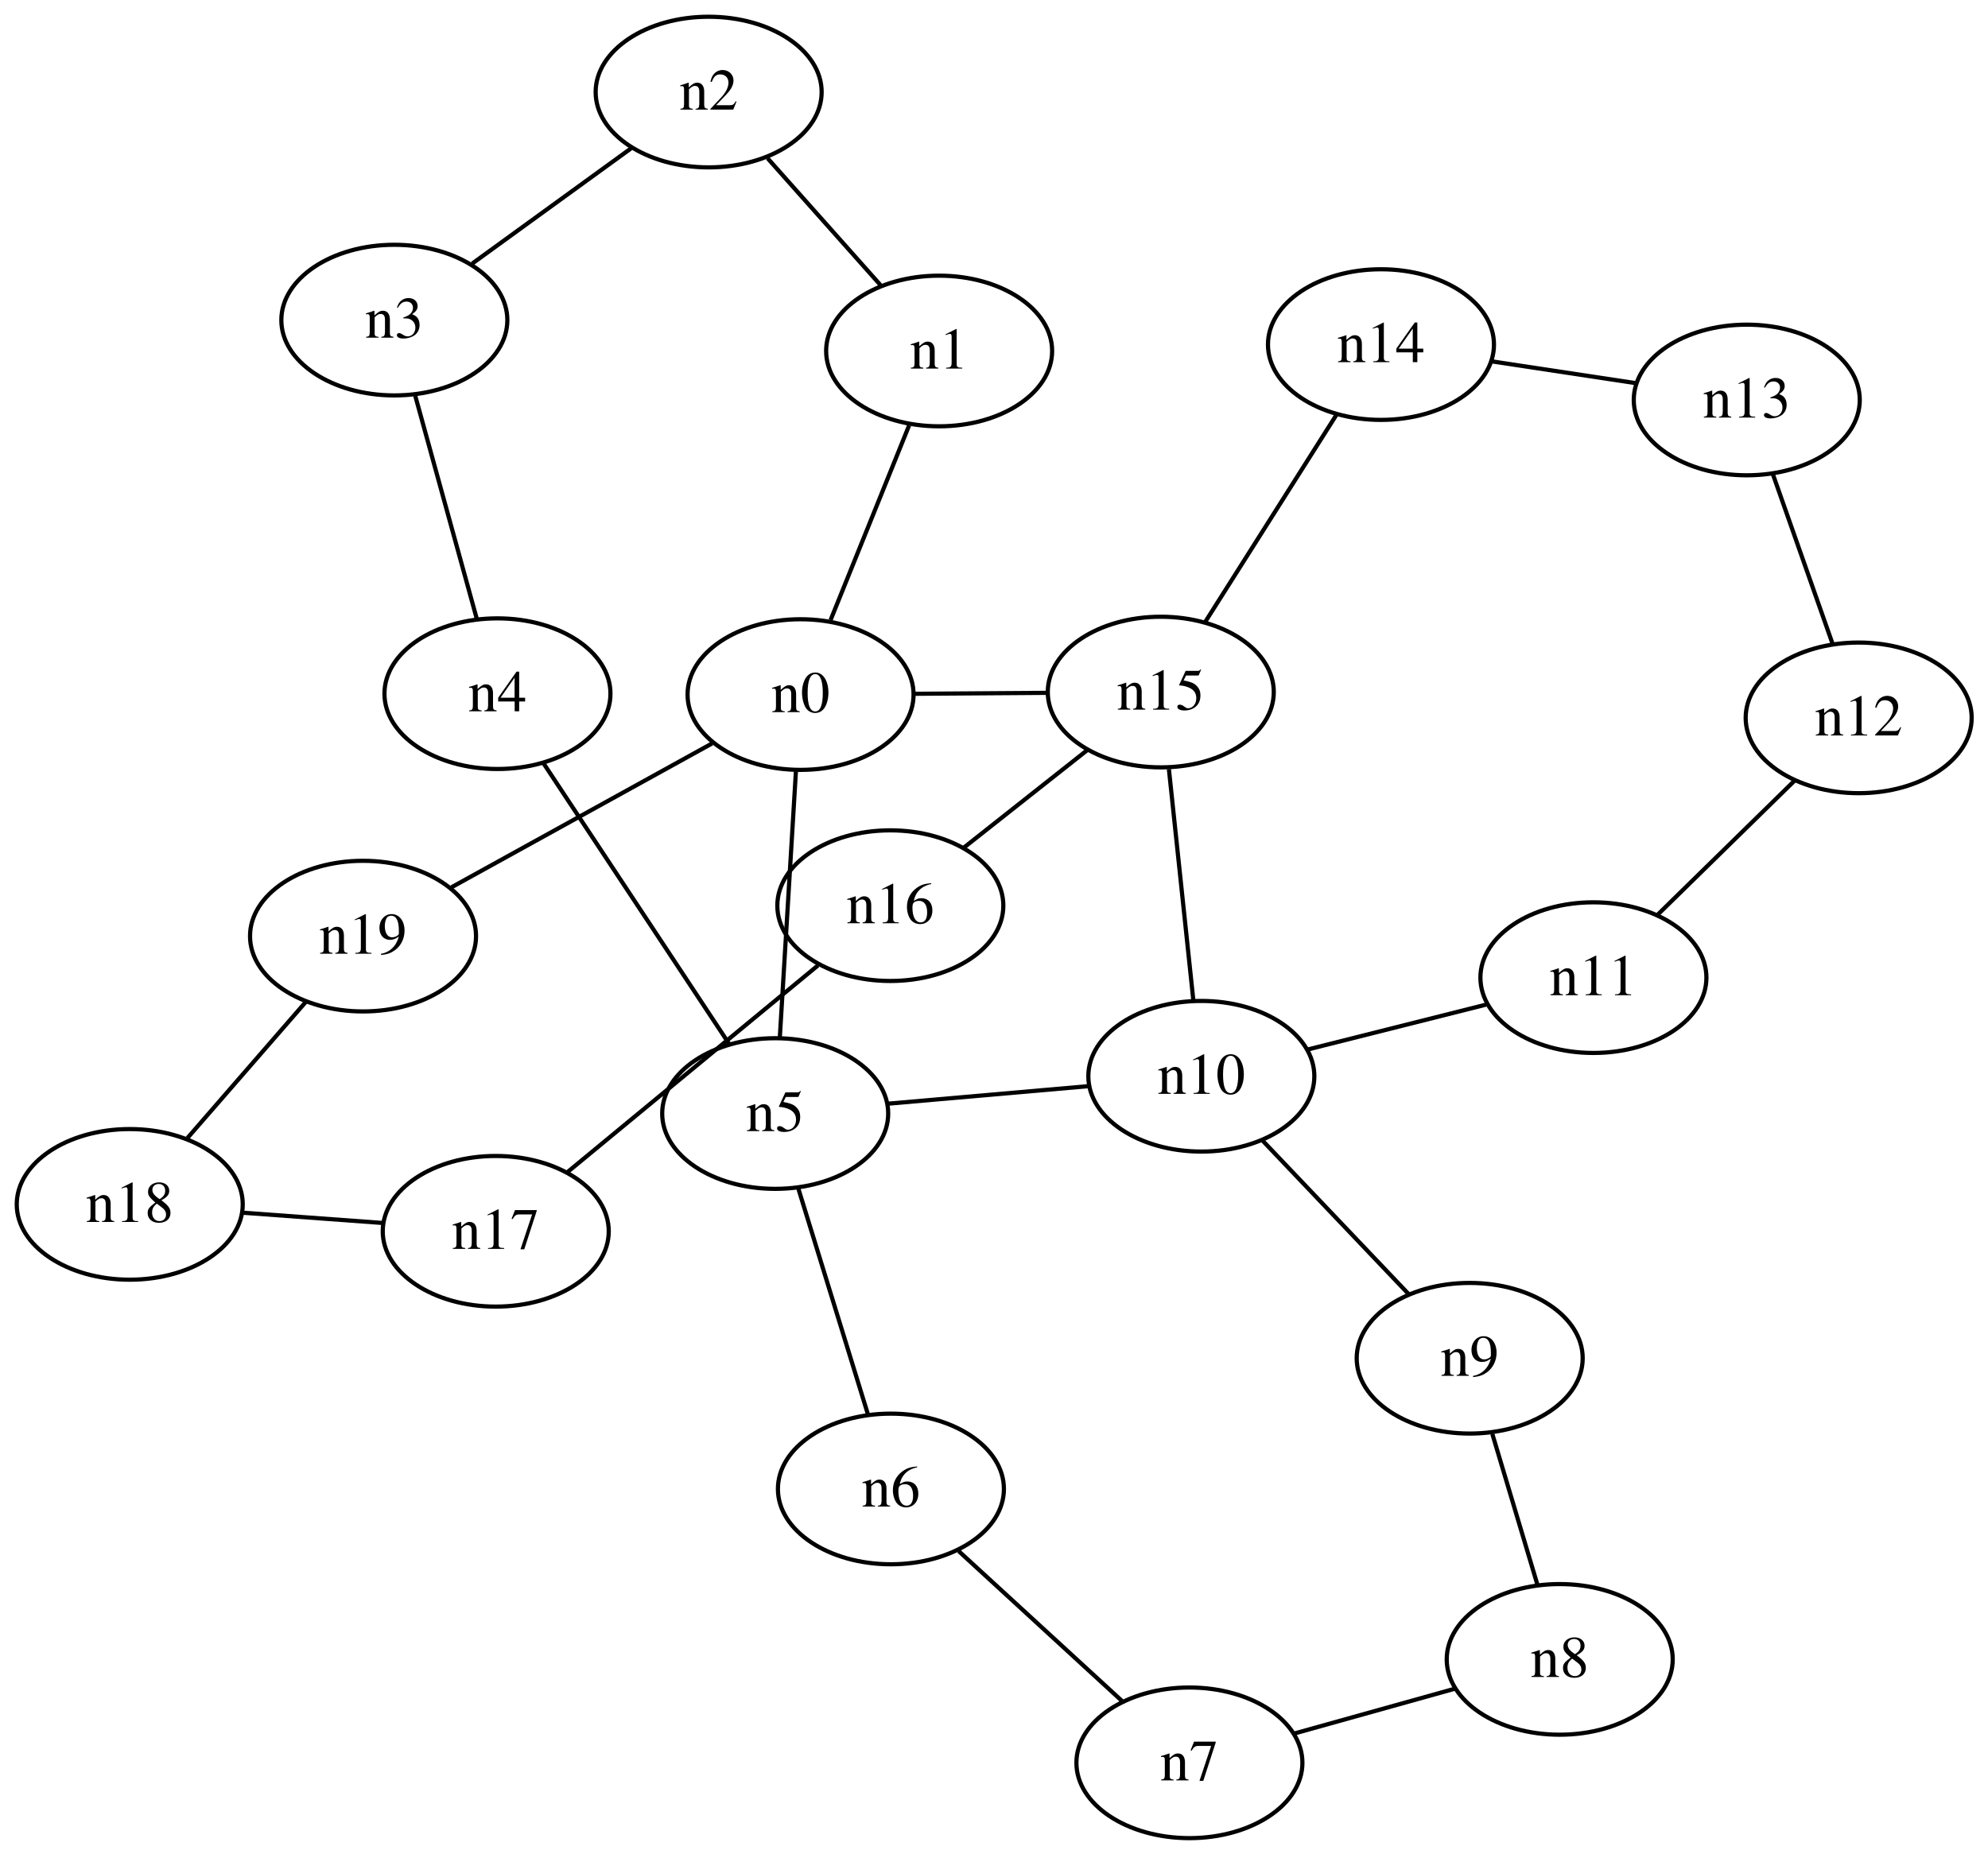
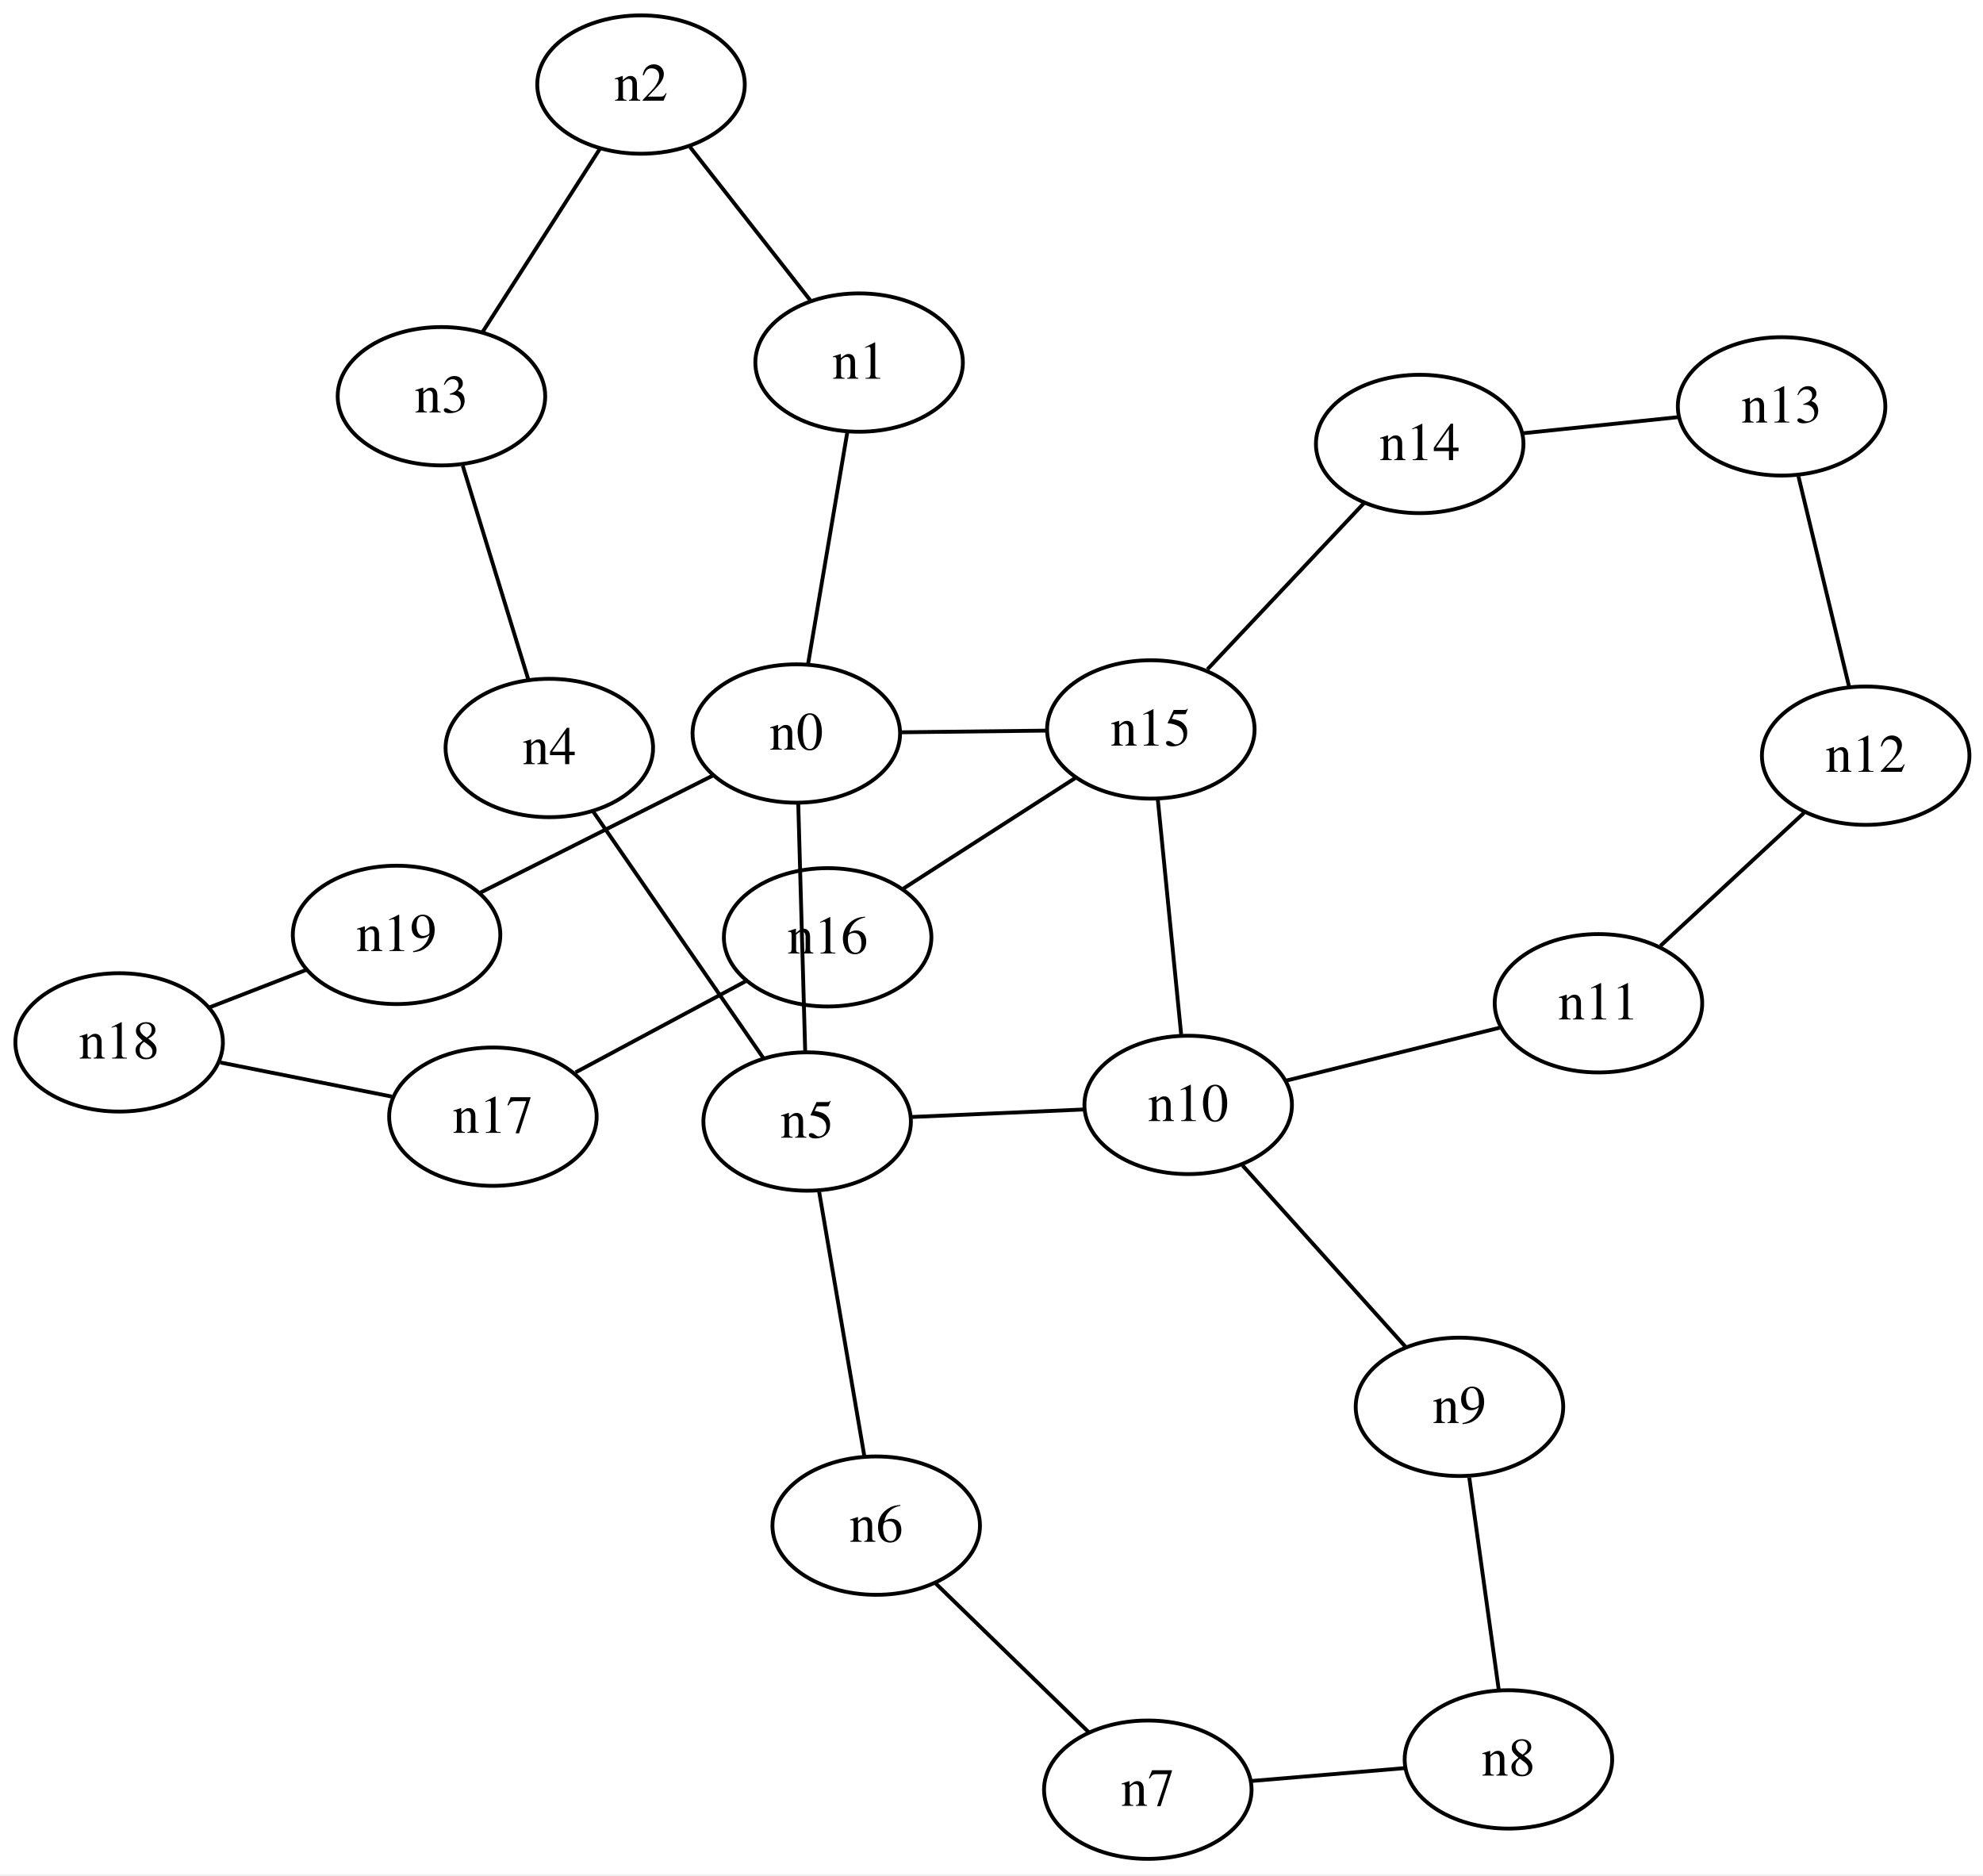
- <svg xmlns="http://www.w3.org/2000/svg" width="475pt" height="443pt" viewBox="0.00 0.00 475.00 443.00">
-   <g id="graph0" class="graph" transform="scale(1 1) rotate(0) translate(4 439.29)">
-     <polygon fill="white" stroke="none" points="-4,4 -4,-439.29 471.1,-439.29 471.1,4 -4,4" />
+ <svg xmlns="http://www.w3.org/2000/svg" width="516pt" height="488pt" viewBox="0.00 0.00 516.00 488.00">
+   <g id="graph0" class="graph" transform="scale(1 1) rotate(0) translate(4 483.68)">
+     <polygon fill="white" stroke="none" points="-4,4 -4,-483.68 512.47,-483.68 512.47,4 -4,4" />
    <g id="node1" class="node">
-       <ellipse fill="none" stroke="black" cx="187.28" cy="-273.3" rx="27" ry="18" />
-       <text xml:space="preserve" text-anchor="middle" x="187.28" y="-269.1" font-family="Times,serif" font-size="14.00">n0</text>
+       <ellipse fill="none" stroke="black" cx="203.21" cy="-292.82" rx="27" ry="18" />
+       <text xml:space="preserve" text-anchor="middle" x="203.21" y="-288.62" font-family="Times,serif" font-size="14.00">n0</text>
    </g>
    <g id="node2" class="node">
-       <ellipse fill="none" stroke="black" cx="220.39" cy="-355.41" rx="27" ry="18" />
-       <text xml:space="preserve" text-anchor="middle" x="220.39" y="-351.21" font-family="Times,serif" font-size="14.00">n1</text>
+       <ellipse fill="none" stroke="black" cx="219.55" cy="-389.34" rx="27" ry="18" />
+       <text xml:space="preserve" text-anchor="middle" x="219.55" y="-385.14" font-family="Times,serif" font-size="14.00">n1</text>
    </g>
    <g id="edge1" class="edge">
-       <path fill="none" stroke="black" d="M194.46,-291.12C200.02,-304.89 207.67,-323.87 213.22,-337.63" />
+       <path fill="none" stroke="black" d="M206.28,-310.98C209.21,-328.23 213.57,-354.04 216.49,-371.27" />
    </g>
    <g id="node6" class="node">
-       <ellipse fill="none" stroke="black" cx="181.22" cy="-173.17" rx="27" ry="18" />
-       <text xml:space="preserve" text-anchor="middle" x="181.22" y="-168.97" font-family="Times,serif" font-size="14.00">n5</text>
+       <ellipse fill="none" stroke="black" cx="206.03" cy="-191.86" rx="27" ry="18" />
+       <text xml:space="preserve" text-anchor="middle" x="206.03" y="-187.66" font-family="Times,serif" font-size="14.00">n5</text>
    </g>
    <g id="edge21" class="edge">
-       <path fill="none" stroke="black" d="M186.17,-254.93C185.08,-236.87 183.42,-209.44 182.33,-191.42" />
+       <path fill="none" stroke="black" d="M203.71,-274.77C204.22,-256.51 205.01,-228.42 205.52,-210.09" />
    </g>
    <g id="node3" class="node">
-       <ellipse fill="none" stroke="black" cx="165.32" cy="-417.29" rx="27" ry="18" />
-       <text xml:space="preserve" text-anchor="middle" x="165.32" y="-413.09" font-family="Times,serif" font-size="14.00">n2</text>
+       <ellipse fill="none" stroke="black" cx="162.8" cy="-461.68" rx="27" ry="18" />
+       <text xml:space="preserve" text-anchor="middle" x="162.8" y="-457.48" font-family="Times,serif" font-size="14.00">n2</text>
    </g>
    <g id="edge2" class="edge">
-       <path fill="none" stroke="black" d="M206.49,-371.03C198.21,-380.34 187.72,-392.12 179.4,-401.47" />
+       <path fill="none" stroke="black" d="M206.95,-405.4C197.62,-417.3 184.93,-433.47 175.56,-445.42" />
    </g>
    <g id="node4" class="node">
-       <ellipse fill="none" stroke="black" cx="90.22" cy="-362.79" rx="27" ry="18" />
-       <text xml:space="preserve" text-anchor="middle" x="90.22" y="-358.59" font-family="Times,serif" font-size="14.00">n3</text>
+       <ellipse fill="none" stroke="black" cx="110.87" cy="-380.58" rx="27" ry="18" />
+       <text xml:space="preserve" text-anchor="middle" x="110.87" y="-376.38" font-family="Times,serif" font-size="14.00">n3</text>
    </g>
    <g id="edge3" class="edge">
-       <path fill="none" stroke="black" d="M146.76,-403.82C135.2,-395.43 120.4,-384.69 108.83,-376.3" />
+       <path fill="none" stroke="black" d="M152.04,-444.87C143.13,-430.95 130.52,-411.27 121.61,-397.36" />
    </g>
    <g id="node5" class="node">
-       <ellipse fill="none" stroke="black" cx="114.86" cy="-273.51" rx="27" ry="18" />
-       <text xml:space="preserve" text-anchor="middle" x="114.86" y="-269.31" font-family="Times,serif" font-size="14.00">n4</text>
+       <ellipse fill="none" stroke="black" cx="138.94" cy="-289.05" rx="27" ry="18" />
+       <text xml:space="preserve" text-anchor="middle" x="138.94" y="-284.85" font-family="Times,serif" font-size="14.00">n4</text>
    </g>
    <g id="edge4" class="edge">
-       <path fill="none" stroke="black" d="M95.21,-344.72C99.48,-329.23 105.61,-307.03 109.88,-291.55" />
+       <path fill="none" stroke="black" d="M116.41,-362.5C121.33,-346.45 128.48,-323.13 133.4,-307.1" />
    </g>
    <g id="edge5" class="edge">
-       <path fill="none" stroke="black" d="M125.82,-256.94C138.12,-238.35 157.95,-208.36 170.25,-189.76" />
+       <path fill="none" stroke="black" d="M150.32,-272.57C162.65,-254.69 182.23,-226.33 194.59,-208.43" />
    </g>
    <g id="node7" class="node">
-       <ellipse fill="none" stroke="black" cx="208.87" cy="-83.45" rx="27" ry="18" />
-       <text xml:space="preserve" text-anchor="middle" x="208.87" y="-79.25" font-family="Times,serif" font-size="14.00">n6</text>
+       <ellipse fill="none" stroke="black" cx="224" cy="-86.71" rx="27" ry="18" />
+       <text xml:space="preserve" text-anchor="middle" x="224" y="-82.51" font-family="Times,serif" font-size="14.00">n6</text>
    </g>
    <g id="edge6" class="edge">
-       <path fill="none" stroke="black" d="M186.69,-155.44C191.5,-139.81 198.49,-117.15 203.33,-101.44" />
+       <path fill="none" stroke="black" d="M209.16,-173.54C212.46,-154.24 217.62,-124.03 220.91,-104.81" />
    </g>
    <g id="node11" class="node">
-       <ellipse fill="none" stroke="black" cx="283.04" cy="-182.08" rx="27" ry="18" />
-       <text xml:space="preserve" text-anchor="middle" x="283.04" y="-177.88" font-family="Times,serif" font-size="14.00">n10</text>
+       <ellipse fill="none" stroke="black" cx="305.18" cy="-196.18" rx="27" ry="18" />
+       <text xml:space="preserve" text-anchor="middle" x="305.18" y="-191.98" font-family="Times,serif" font-size="14.00">n10</text>
    </g>
    <g id="edge22" class="edge">
-       <path fill="none" stroke="black" d="M208.24,-175.53C222.97,-176.82 241.15,-178.41 255.9,-179.7" />
+       <path fill="none" stroke="black" d="M233.38,-193.05C247.25,-193.65 264.05,-194.39 277.91,-194.99" />
    </g>
    <g id="node8" class="node">
-       <ellipse fill="none" stroke="black" cx="280.19" cy="-18" rx="27" ry="18" />
-       <text xml:space="preserve" text-anchor="middle" x="280.19" y="-13.8" font-family="Times,serif" font-size="14.00">n7</text>
+       <ellipse fill="none" stroke="black" cx="294.67" cy="-18" rx="27" ry="18" />
+       <text xml:space="preserve" text-anchor="middle" x="294.67" y="-13.8" font-family="Times,serif" font-size="14.00">n7</text>
    </g>
    <g id="edge7" class="edge">
-       <path fill="none" stroke="black" d="M225.06,-68.6C236.73,-57.89 252.42,-43.49 264.07,-32.79" />
+       <path fill="none" stroke="black" d="M239.34,-71.8C251.19,-60.27 267.52,-44.4 279.37,-32.88" />
    </g>
    <g id="node9" class="node">
-       <ellipse fill="none" stroke="black" cx="368.67" cy="-42.72" rx="27" ry="18" />
-       <text xml:space="preserve" text-anchor="middle" x="368.67" y="-38.52" font-family="Times,serif" font-size="14.00">n8</text>
+       <ellipse fill="none" stroke="black" cx="388.51" cy="-25.88" rx="27" ry="18" />
+       <text xml:space="preserve" text-anchor="middle" x="388.51" y="-21.68" font-family="Times,serif" font-size="14.00">n8</text>
    </g>
    <g id="edge8" class="edge">
-       <path fill="none" stroke="black" d="M305.31,-25.02C317.27,-28.36 331.53,-32.34 343.49,-35.68" />
+       <path fill="none" stroke="black" d="M321.81,-20.28C334.26,-21.33 348.99,-22.56 361.43,-23.61" />
    </g>
    <g id="node10" class="node">
-       <ellipse fill="none" stroke="black" cx="347.16" cy="-114.69" rx="27" ry="18" />
-       <text xml:space="preserve" text-anchor="middle" x="347.16" y="-110.49" font-family="Times,serif" font-size="14.00">n9</text>
+       <ellipse fill="none" stroke="black" cx="375.77" cy="-117.62" rx="27" ry="18" />
+       <text xml:space="preserve" text-anchor="middle" x="375.77" y="-113.42" font-family="Times,serif" font-size="14.00">n9</text>
    </g>
    <g id="edge9" class="edge">
-       <path fill="none" stroke="black" d="M363.36,-60.51C360.07,-71.5 355.87,-85.56 352.57,-96.6" />
+       <path fill="none" stroke="black" d="M385.99,-44.01C383.77,-59.98 380.55,-83.16 378.32,-99.22" />
    </g>
    <g id="edge10" class="edge">
-       <path fill="none" stroke="black" d="M332.61,-129.98C322.12,-141.01 308.01,-155.83 297.53,-166.85" />
+       <path fill="none" stroke="black" d="M361.82,-133.14C349.53,-146.82 331.7,-166.67 319.34,-180.42" />
    </g>
    <g id="node12" class="node">
-       <ellipse fill="none" stroke="black" cx="376.72" cy="-205.65" rx="27" ry="18" />
-       <text xml:space="preserve" text-anchor="middle" x="376.72" y="-201.45" font-family="Times,serif" font-size="14.00">n11</text>
+       <ellipse fill="none" stroke="black" cx="411.94" cy="-222.63" rx="27" ry="18" />
+       <text xml:space="preserve" text-anchor="middle" x="411.94" y="-218.43" font-family="Times,serif" font-size="14.00">n11</text>
    </g>
    <g id="edge11" class="edge">
-       <path fill="none" stroke="black" d="M308.64,-188.52C321.86,-191.85 337.94,-195.9 351.15,-199.22" />
+       <path fill="none" stroke="black" d="M330.75,-202.52C347.53,-206.67 369.4,-212.09 386.21,-216.26" />
    </g>
    <g id="node16" class="node">
-       <ellipse fill="none" stroke="black" cx="273.35" cy="-273.9" rx="27" ry="18" />
-       <text xml:space="preserve" text-anchor="middle" x="273.35" y="-269.7" font-family="Times,serif" font-size="14.00">n15</text>
+       <ellipse fill="none" stroke="black" cx="295.46" cy="-293.88" rx="27" ry="18" />
+       <text xml:space="preserve" text-anchor="middle" x="295.46" y="-289.68" font-family="Times,serif" font-size="14.00">n15</text>
    </g>
    <g id="edge23" class="edge">
-       <path fill="none" stroke="black" d="M281.13,-200.22C279.44,-216.21 276.99,-239.41 275.29,-255.48" />
+       <path fill="none" stroke="black" d="M303.35,-214.56C301.61,-232.02 299.02,-258.15 297.28,-275.59" />
    </g>
    <g id="node13" class="node">
-       <ellipse fill="none" stroke="black" cx="440.1" cy="-267.73" rx="27" ry="18" />
-       <text xml:space="preserve" text-anchor="middle" x="440.1" y="-263.53" font-family="Times,serif" font-size="14.00">n12</text>
+       <ellipse fill="none" stroke="black" cx="481.47" cy="-287.05" rx="27" ry="18" />
+       <text xml:space="preserve" text-anchor="middle" x="481.47" y="-282.85" font-family="Times,serif" font-size="14.00">n12</text>
    </g>
    <g id="edge12" class="edge">
-       <path fill="none" stroke="black" d="M392.06,-220.68C402.03,-230.44 414.96,-243.11 424.9,-252.84" />
+       <path fill="none" stroke="black" d="M428.07,-237.57C439.3,-247.98 454.22,-261.8 465.43,-272.19" />
    </g>
    <g id="node14" class="node">
-       <ellipse fill="none" stroke="black" cx="413.36" cy="-343.7" rx="27" ry="18" />
-       <text xml:space="preserve" text-anchor="middle" x="413.36" y="-339.5" font-family="Times,serif" font-size="14.00">n13</text>
+       <ellipse fill="none" stroke="black" cx="459.59" cy="-377.94" rx="27" ry="18" />
+       <text xml:space="preserve" text-anchor="middle" x="459.59" y="-373.74" font-family="Times,serif" font-size="14.00">n13</text>
    </g>
    <g id="edge13" class="edge">
-       <path fill="none" stroke="black" d="M433.89,-285.35C429.61,-297.53 423.92,-313.69 419.62,-325.91" />
+       <path fill="none" stroke="black" d="M477.15,-305.01C473.34,-320.84 467.81,-343.8 463.98,-359.71" />
    </g>
    <g id="node15" class="node">
-       <ellipse fill="none" stroke="black" cx="325.96" cy="-356.94" rx="27" ry="18" />
-       <text xml:space="preserve" text-anchor="middle" x="325.96" y="-352.74" font-family="Times,serif" font-size="14.00">n14</text>
+       <ellipse fill="none" stroke="black" cx="365.42" cy="-368.16" rx="27" ry="18" />
+       <text xml:space="preserve" text-anchor="middle" x="365.42" y="-363.96" font-family="Times,serif" font-size="14.00">n14</text>
    </g>
    <g id="edge14" class="edge">
-       <path fill="none" stroke="black" d="M386.66,-347.75C375.82,-349.39 363.32,-351.28 352.49,-352.92" />
+       <path fill="none" stroke="black" d="M432.6,-375.13C419.99,-373.83 405.02,-372.27 392.41,-370.96" />
    </g>
    <g id="edge15" class="edge">
-       <path fill="none" stroke="black" d="M315.31,-340.14C306.18,-325.73 293.1,-305.08 283.98,-290.68" />
+       <path fill="none" stroke="black" d="M350.92,-352.77C339,-340.11 322.17,-322.23 310.18,-309.51" />
    </g>
    <g id="edge24" class="edge">
-       <path fill="none" stroke="black" d="M246.12,-273.71C236.07,-273.64 224.69,-273.56 214.63,-273.49" />
+       <path fill="none" stroke="black" d="M268.03,-293.57C256.24,-293.43 242.49,-293.27 230.69,-293.14" />
    </g>
    <g id="node17" class="node">
-       <ellipse fill="none" stroke="black" cx="208.73" cy="-222.85" rx="27" ry="18" />
-       <text xml:space="preserve" text-anchor="middle" x="208.73" y="-218.65" font-family="Times,serif" font-size="14.00">n16</text>
+       <ellipse fill="none" stroke="black" cx="211.36" cy="-239.79" rx="27" ry="18" />
+       <text xml:space="preserve" text-anchor="middle" x="211.36" y="-235.59" font-family="Times,serif" font-size="14.00">n16</text>
    </g>
    <g id="edge16" class="edge">
-       <path fill="none" stroke="black" d="M255.69,-259.95C246.57,-252.74 235.48,-243.98 226.37,-236.78" />
+       <path fill="none" stroke="black" d="M275.95,-281.34C262.46,-272.66 244.58,-261.16 231.05,-252.46" />
    </g>
    <g id="node18" class="node">
-       <ellipse fill="none" stroke="black" cx="114.45" cy="-145.03" rx="27" ry="18" />
-       <text xml:space="preserve" text-anchor="middle" x="114.45" y="-140.83" font-family="Times,serif" font-size="14.00">n17</text>
+       <ellipse fill="none" stroke="black" cx="124.26" cy="-193.12" rx="27" ry="18" />
+       <text xml:space="preserve" text-anchor="middle" x="124.26" y="-188.92" font-family="Times,serif" font-size="14.00">n17</text>
    </g>
    <g id="edge17" class="edge">
-       <path fill="none" stroke="black" d="M191.44,-208.57C174.42,-194.53 148.6,-173.22 131.63,-159.21" />
+       <path fill="none" stroke="black" d="M190.27,-228.49C176.78,-221.27 159.33,-211.91 145.76,-204.64" />
    </g>
    <g id="node19" class="node">
-       <ellipse fill="none" stroke="black" cx="27" cy="-151.46" rx="27" ry="18" />
-       <text xml:space="preserve" text-anchor="middle" x="27" y="-147.26" font-family="Times,serif" font-size="14.00">n18</text>
+       <ellipse fill="none" stroke="black" cx="27" cy="-212.45" rx="27" ry="18" />
+       <text xml:space="preserve" text-anchor="middle" x="27" y="-208.25" font-family="Times,serif" font-size="14.00">n18</text>
    </g>
    <g id="edge18" class="edge">
-       <path fill="none" stroke="black" d="M87.26,-147.03C76.73,-147.8 64.7,-148.69 54.17,-149.46" />
+       <path fill="none" stroke="black" d="M97.94,-198.35C84.1,-201.1 67.18,-204.47 53.34,-207.22" />
    </g>
    <g id="node20" class="node">
-       <ellipse fill="none" stroke="black" cx="82.74" cy="-215.57" rx="27" ry="18" />
-       <text xml:space="preserve" text-anchor="middle" x="82.74" y="-211.37" font-family="Times,serif" font-size="14.00">n19</text>
+       <ellipse fill="none" stroke="black" cx="99.19" cy="-240.42" rx="27" ry="18" />
+       <text xml:space="preserve" text-anchor="middle" x="99.19" y="-236.22" font-family="Times,serif" font-size="14.00">n19</text>
    </g>
    <g id="edge19" class="edge">
-       <path fill="none" stroke="black" d="M40.78,-167.31C49.42,-177.25 60.51,-190 69.12,-199.91" />
+       <path fill="none" stroke="black" d="M50.64,-221.61C58.7,-224.73 67.7,-228.22 75.74,-231.34" />
    </g>
    <g id="edge20" class="edge">
-       <path fill="none" stroke="black" d="M103.89,-227.25C122.03,-237.27 148.03,-251.62 166.16,-261.63" />
+       <path fill="none" stroke="black" d="M120.99,-251.41C138.75,-260.35 163.69,-272.91 181.43,-281.85" />
    </g>
  </g>
</svg>
